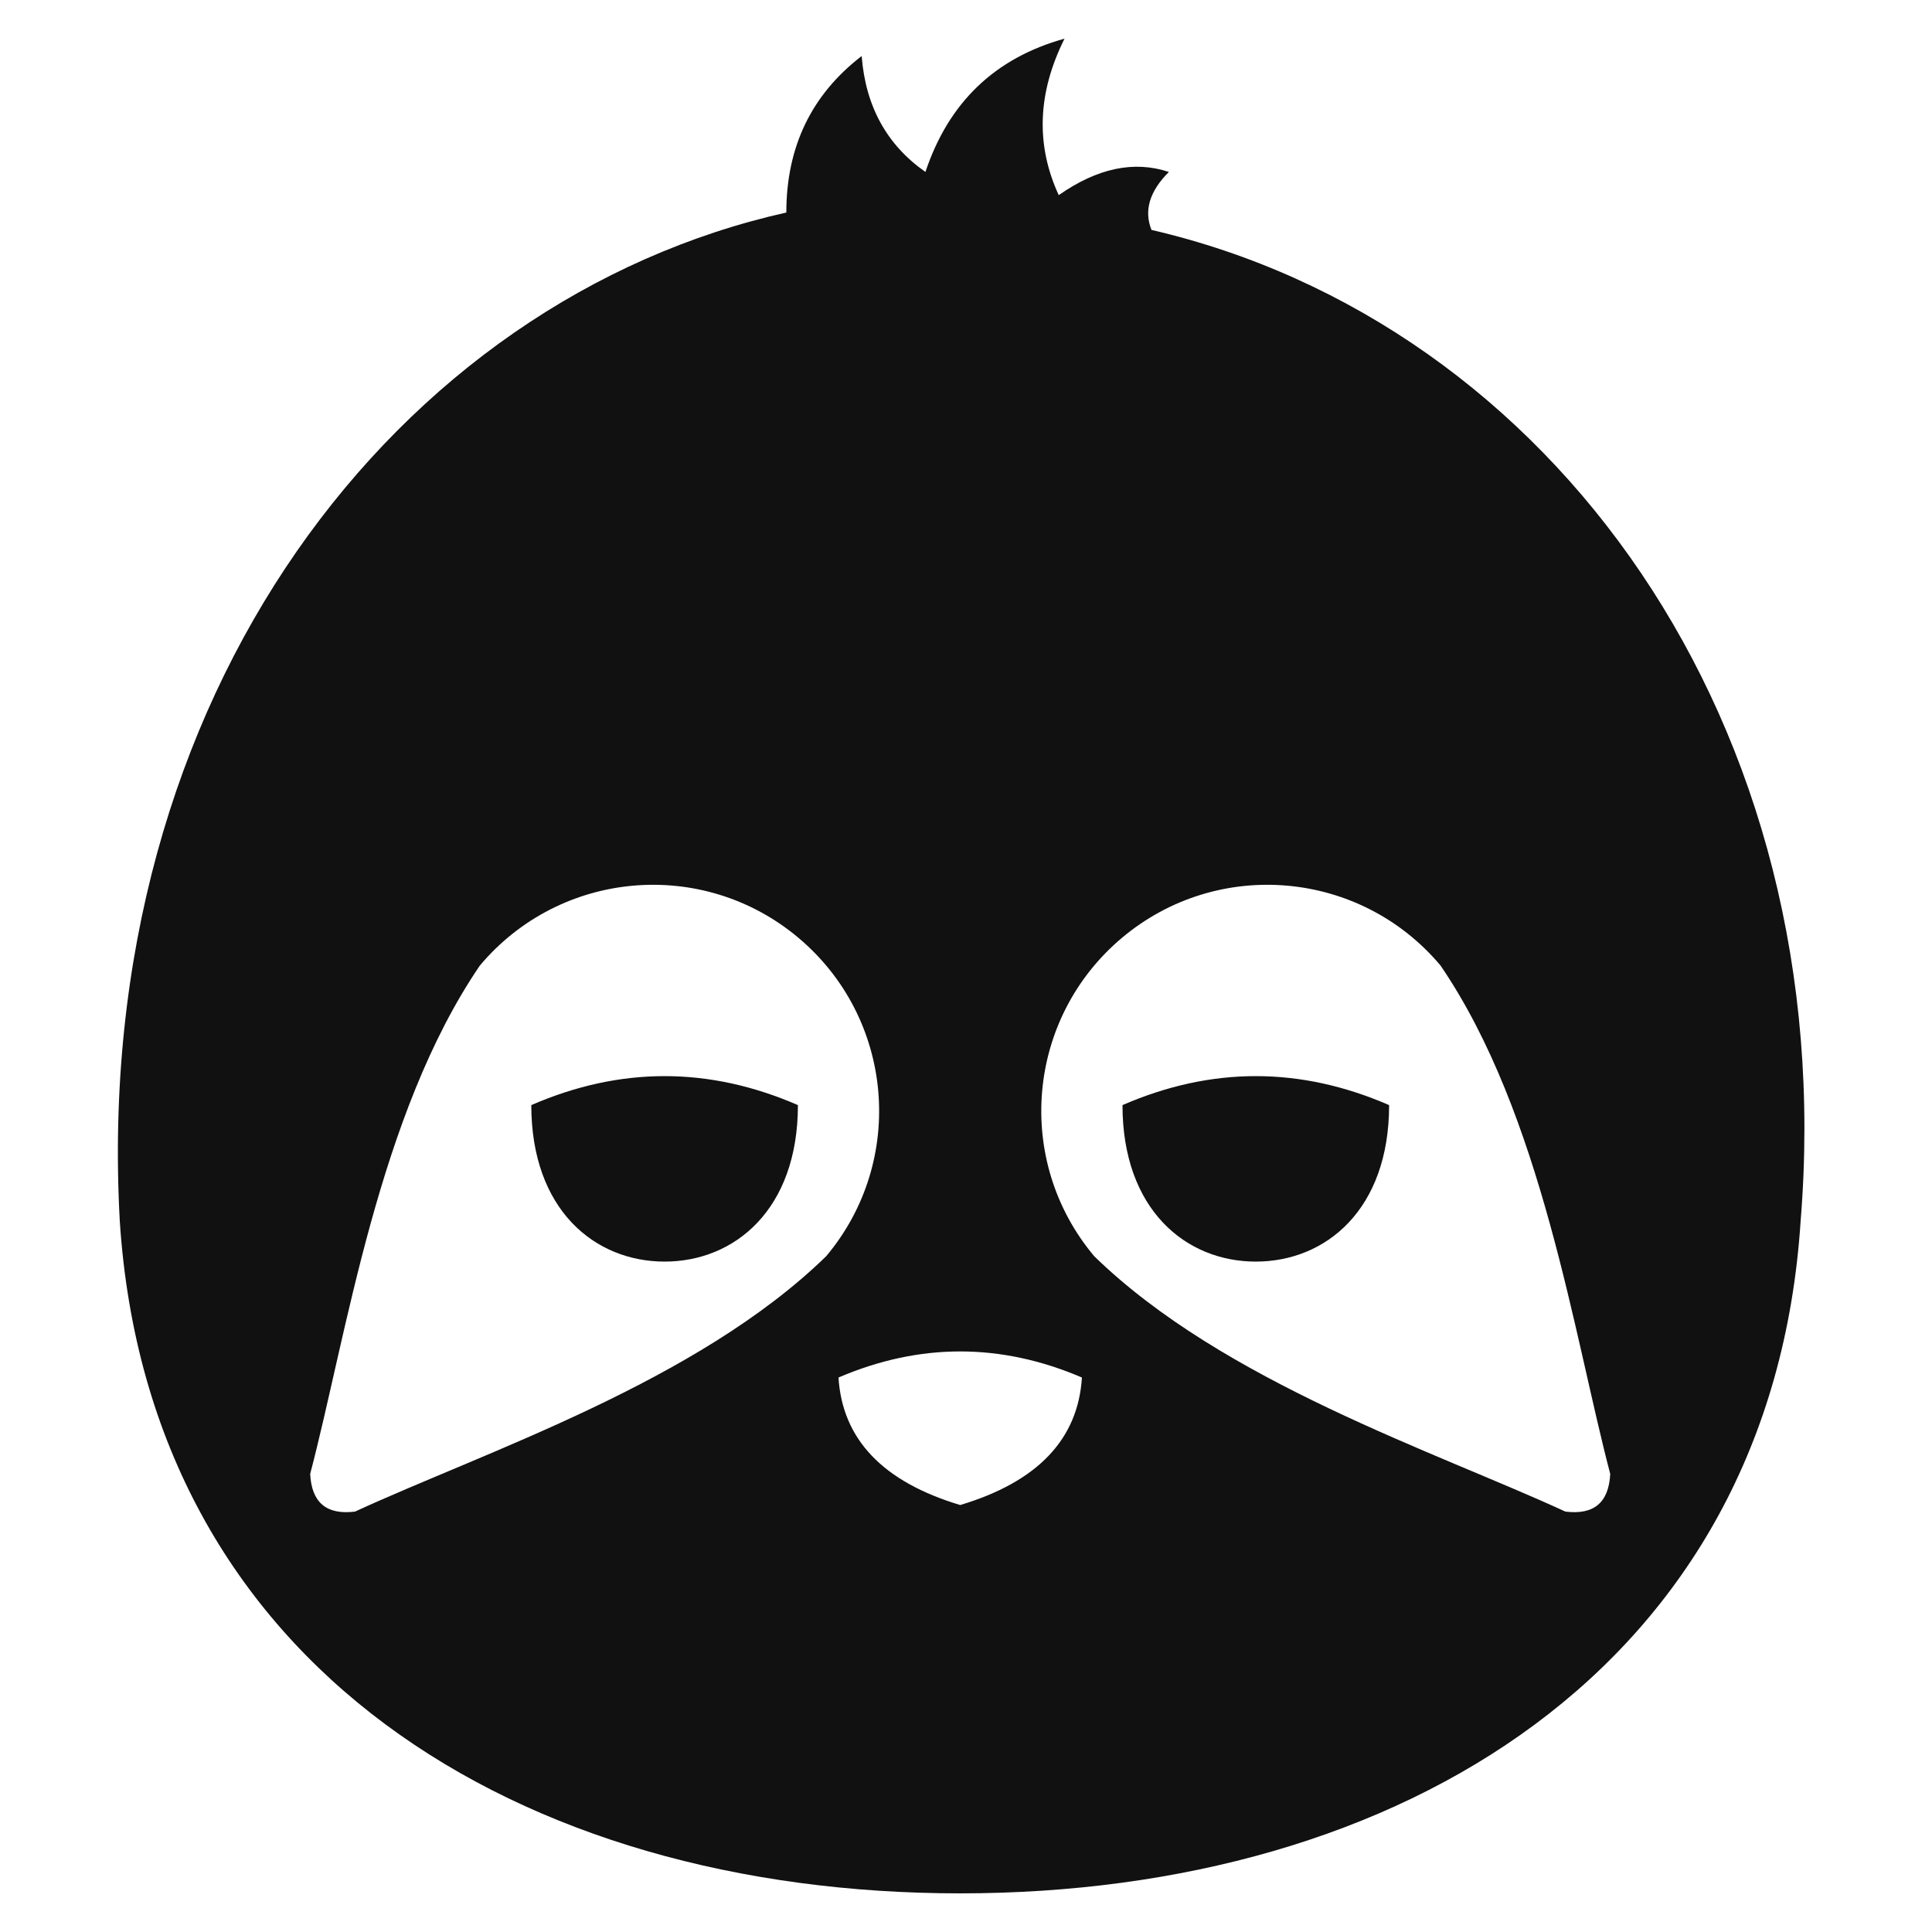
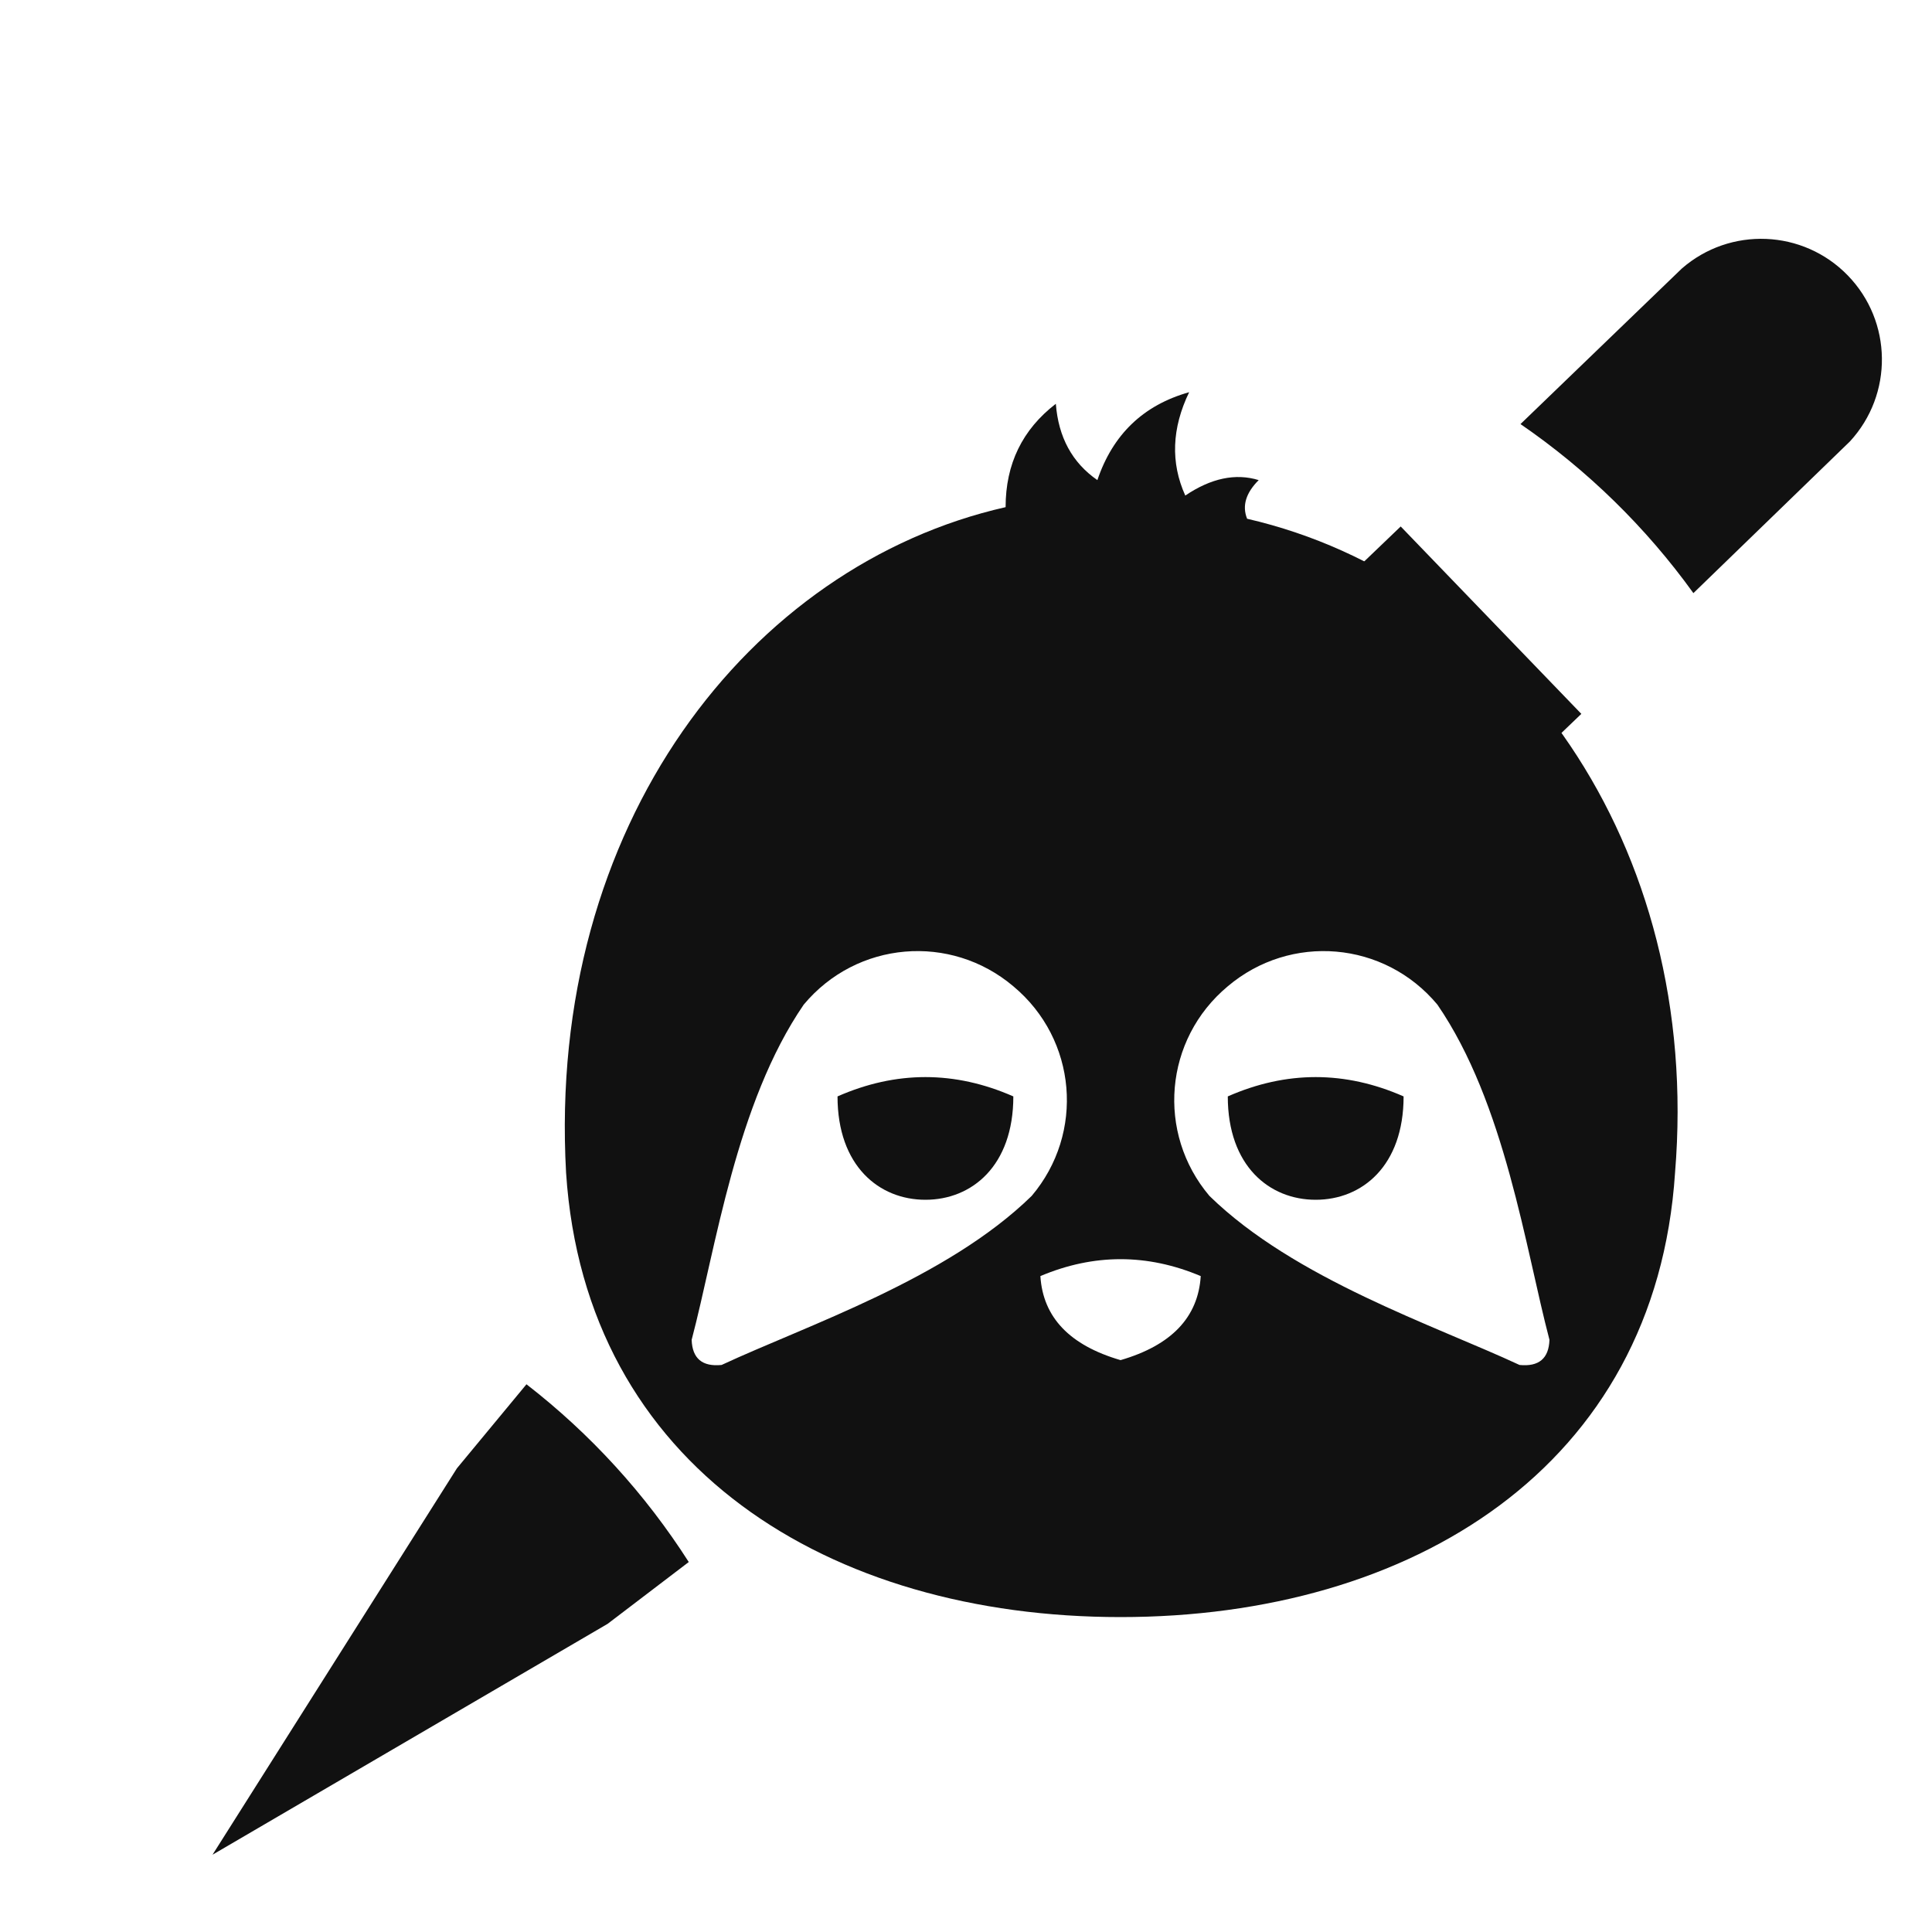
<svg xmlns="http://www.w3.org/2000/svg" viewBox="0 0 200 200" width="200" height="200">
-   <path fill="#111111" fill-rule="evenodd" d="M12.4 126.4 C9.4 71.8 41.2 31 81.4 22 Q81.4 11.8 89.2 5.8 Q89.8 13.6 95.8 17.8 Q99.4 7 110.2 4 Q106 12.4 109.6 20.2 Q115.6 16 121 17.8 Q118 20.8 119.2 23.8 C160.6 33.4 190.6 74.8 186.4 126.4 C183.4 172.6 145 196 99.4 196 C53.8 196 15.4 172.6 12.4 126.4 Z M85.53 130.04 C93.84 120.14 92.55 105.39 82.64 97.07 C72.74 88.76 57.99 90.05 49.67 99.96 C39.16 115.38 35.88 138.24 32.11 152.58 Q32.33 157.03 36.75 156.48 C50.22 150.27 72.16 143.07 85.53 130.04 Z M149.13 99.96 C140.81 90.05 126.06 88.76 116.16 97.07 C106.25 105.39 104.96 120.14 113.27 130.04 C126.64 143.07 148.58 150.27 162.05 156.48 Q166.47 157.03 166.69 152.58 C162.92 138.24 159.64 115.38 149.13 99.96 Z M55 114.4 Q68.8 108.4 82.6 114.4 C82.6 125.23 76.03 130.6 68.8 130.6 C61.57 130.6 55 125.23 55 114.4 Z M116.2 114.4 Q130 108.4 143.8 114.4 C143.8 125.23 137.23 130.6 130 130.6 C122.77 130.6 116.2 125.23 116.2 114.4 Z M86.8 142.6 Q99.4 137.2 112 142.6 Q111.4 152.2 99.4 155.8 Q87.4 152.2 86.8 142.6 Z" />
+   <path fill="#111111" fill-rule="evenodd" d="M 58.6 121.4 C 56.6 85.4 77.6 58.5 104.1 52.5 Q 104.1 45.8 109.3 41.8 Q 109.7 47 113.6 49.7 Q 116 42.6 123.1 40.6 Q 120.4 46.2 122.7 51.3 Q 126.7 48.6 130.3 49.7 Q 128.3 51.7 129.1 53.7 C 156.4 60 176.2 87.4 173.4 121.4 C 171.4 151.9 146.1 167.4 116 167.4 C 85.9 167.4 60.6 151.9 58.6 121.4 Z M 106.8 123.8 C 112.3 117.3 111.5 107.6 104.9 102.1 C 98.4 96.6 88.7 97.4 83.2 104 C 76.2 114.2 74.1 129.2 71.6 138.7 Q 71.7 141.6 74.7 141.3 C 83.5 137.2 98 132.4 106.8 123.8 Z M 148.8 104 C 143.3 97.4 133.6 96.6 127.1 102.1 C 120.5 107.6 119.7 117.3 125.2 123.8 C 134 132.4 148.5 137.2 157.3 141.3 Q 160.3 141.6 160.4 138.7 C 157.9 129.2 155.8 114.2 148.8 104 Z M 86.7 113.5 Q 95.8 109.5 104.9 113.5 C 104.9 120.7 100.6 124.2 95.8 124.2 C 91 124.2 86.7 120.7 86.7 113.5 Z M 127.1 113.5 Q 136.2 109.5 145.3 113.5 C 145.3 120.7 141 124.2 136.2 124.2 C 131.4 124.2 127.1 120.7 127.1 113.5 Z M 107.7 132.1 Q 116 128.6 124.3 132.1 Q 123.9 138.5 116 140.8 Q 108.1 138.5 107.7 132.1 Z" />
+   <path fill="#111111" fill-rule="evenodd" d="M 157.4 43.9 L 174.1 27.8 A 12.5 12.5 0 0 1 191.5 45.7 L 175.3 61.4 A 73 73 0 0 0 157.4 43.9 Z M 137.8 61.4 L 145 54.5 L 163.7 73.9 L 156.5 80.8 Z" />
+   <path fill="#111111" d="M 22 192 L 47.3 152 L 54.5 143.3 A 73 73 0 0 1 71.3 161.7 L 62.9 168.1 Z" />
</svg>
